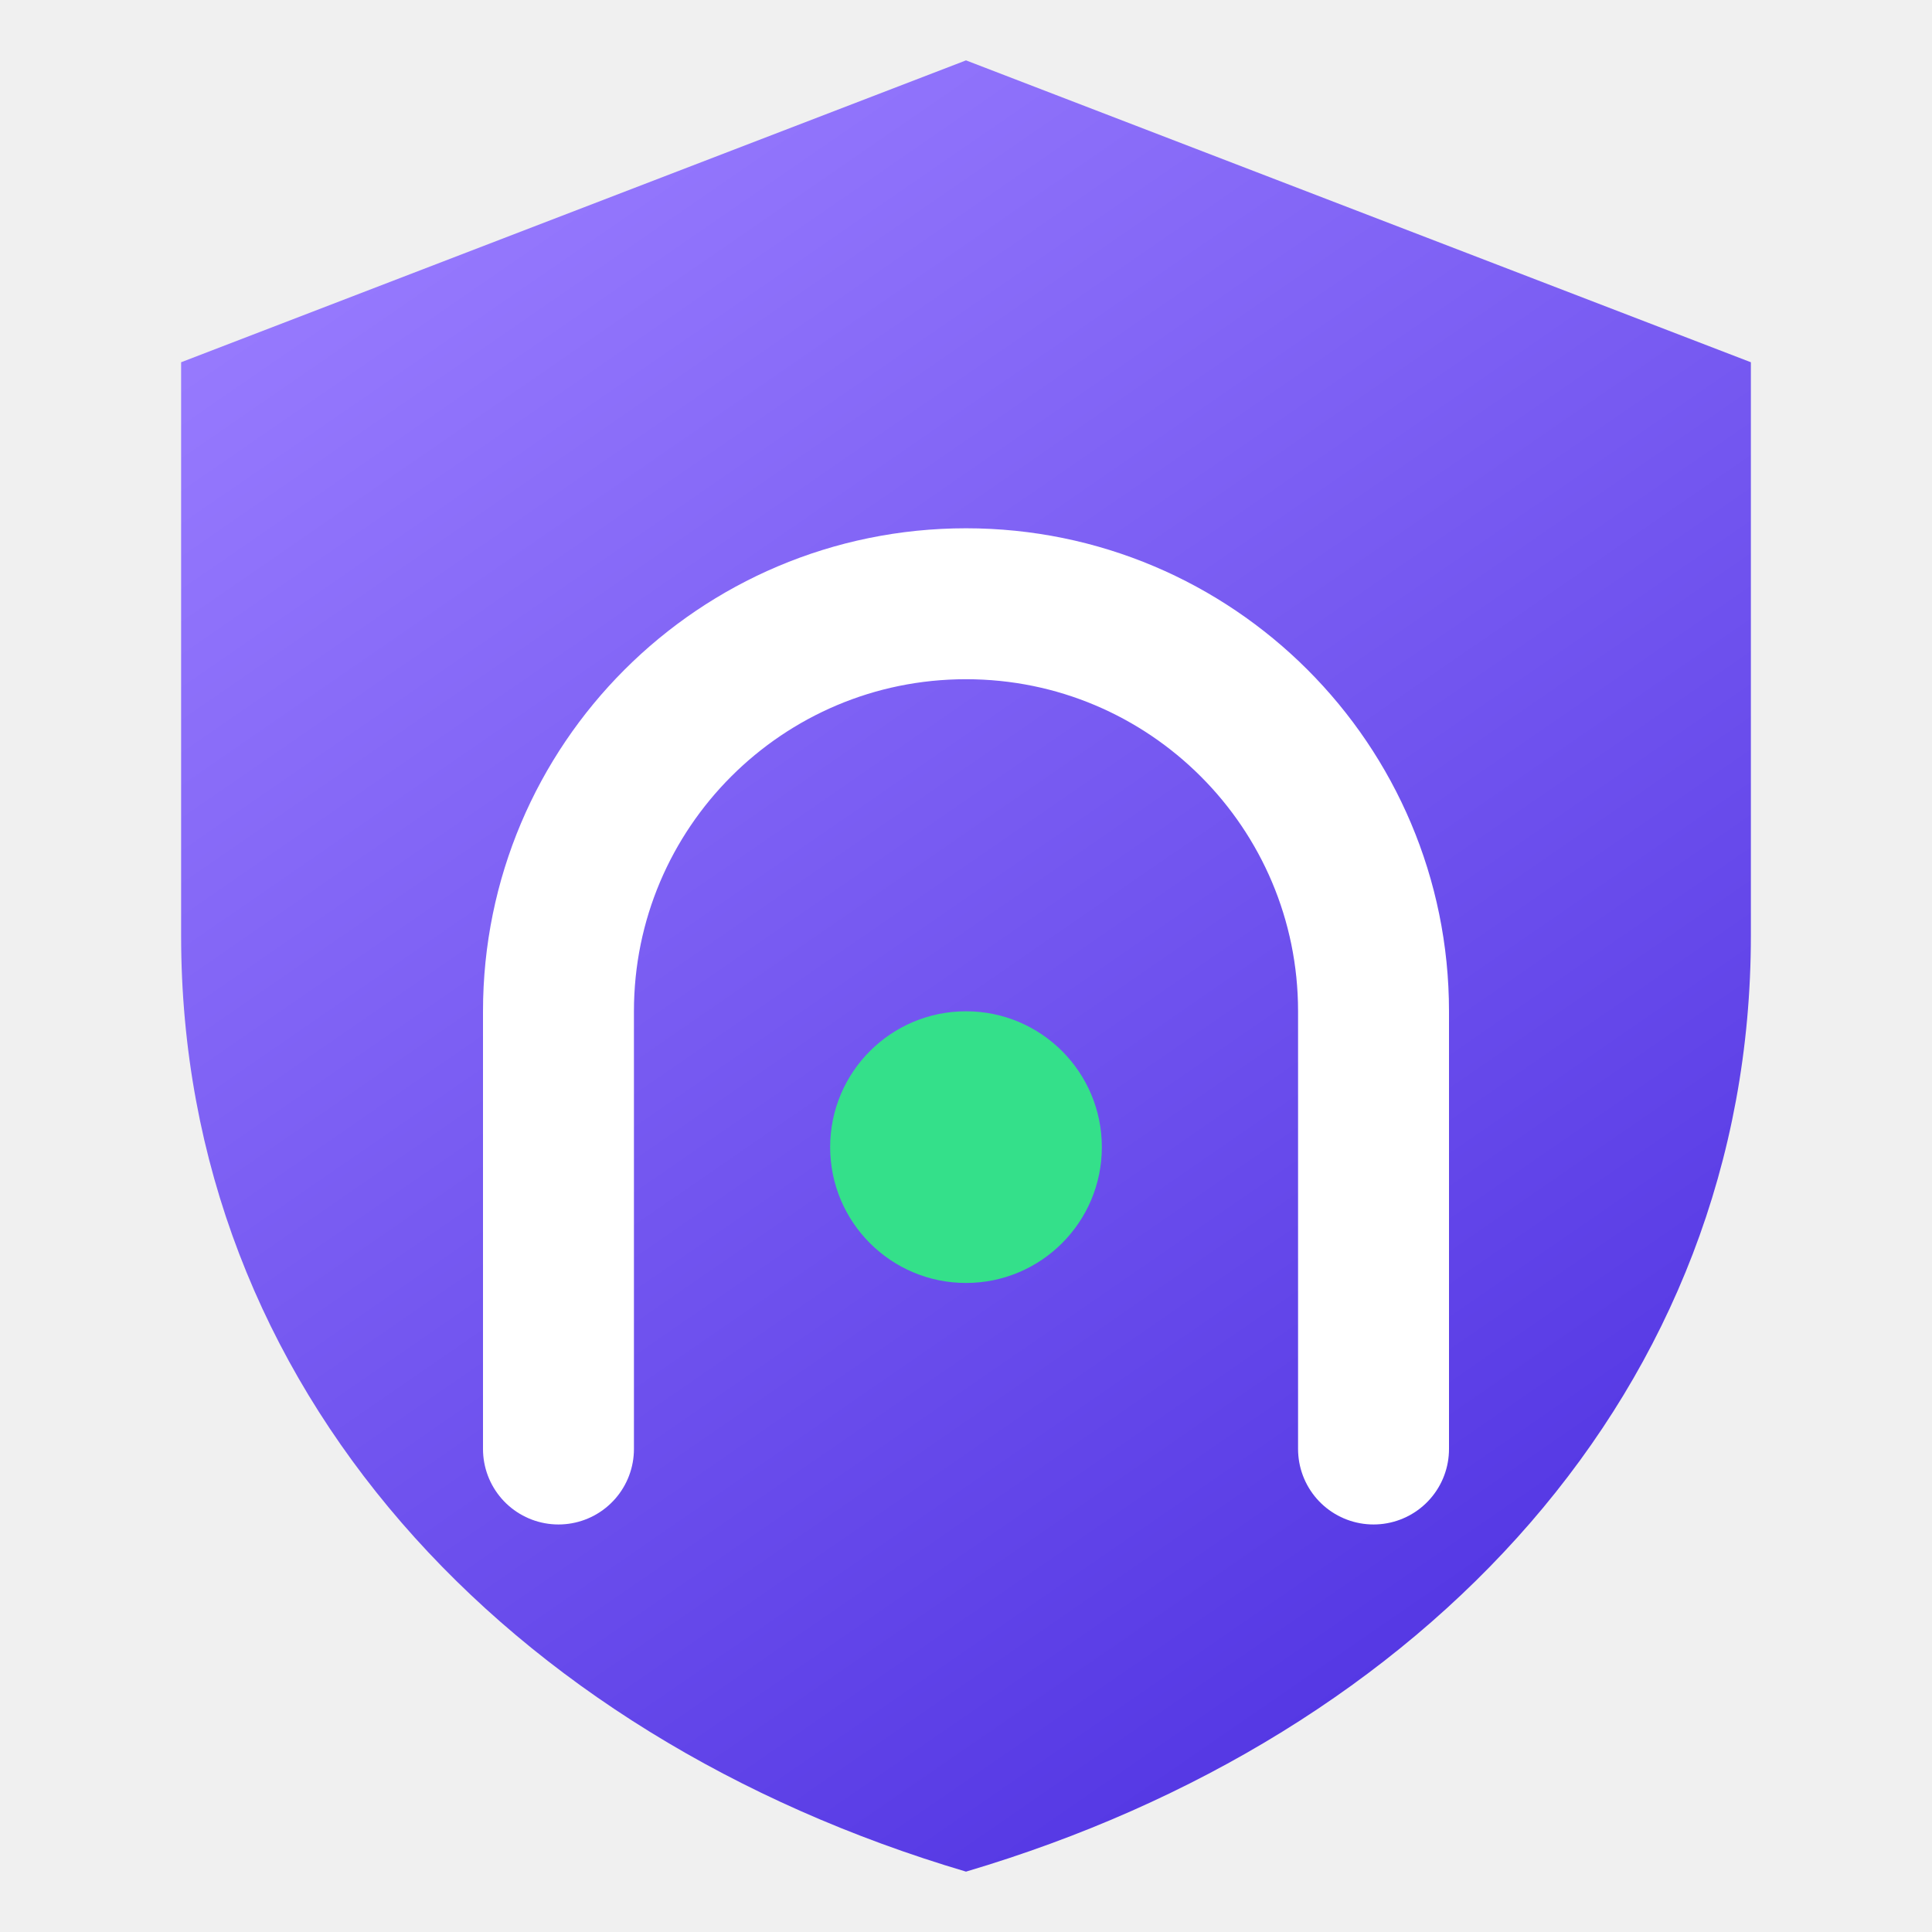
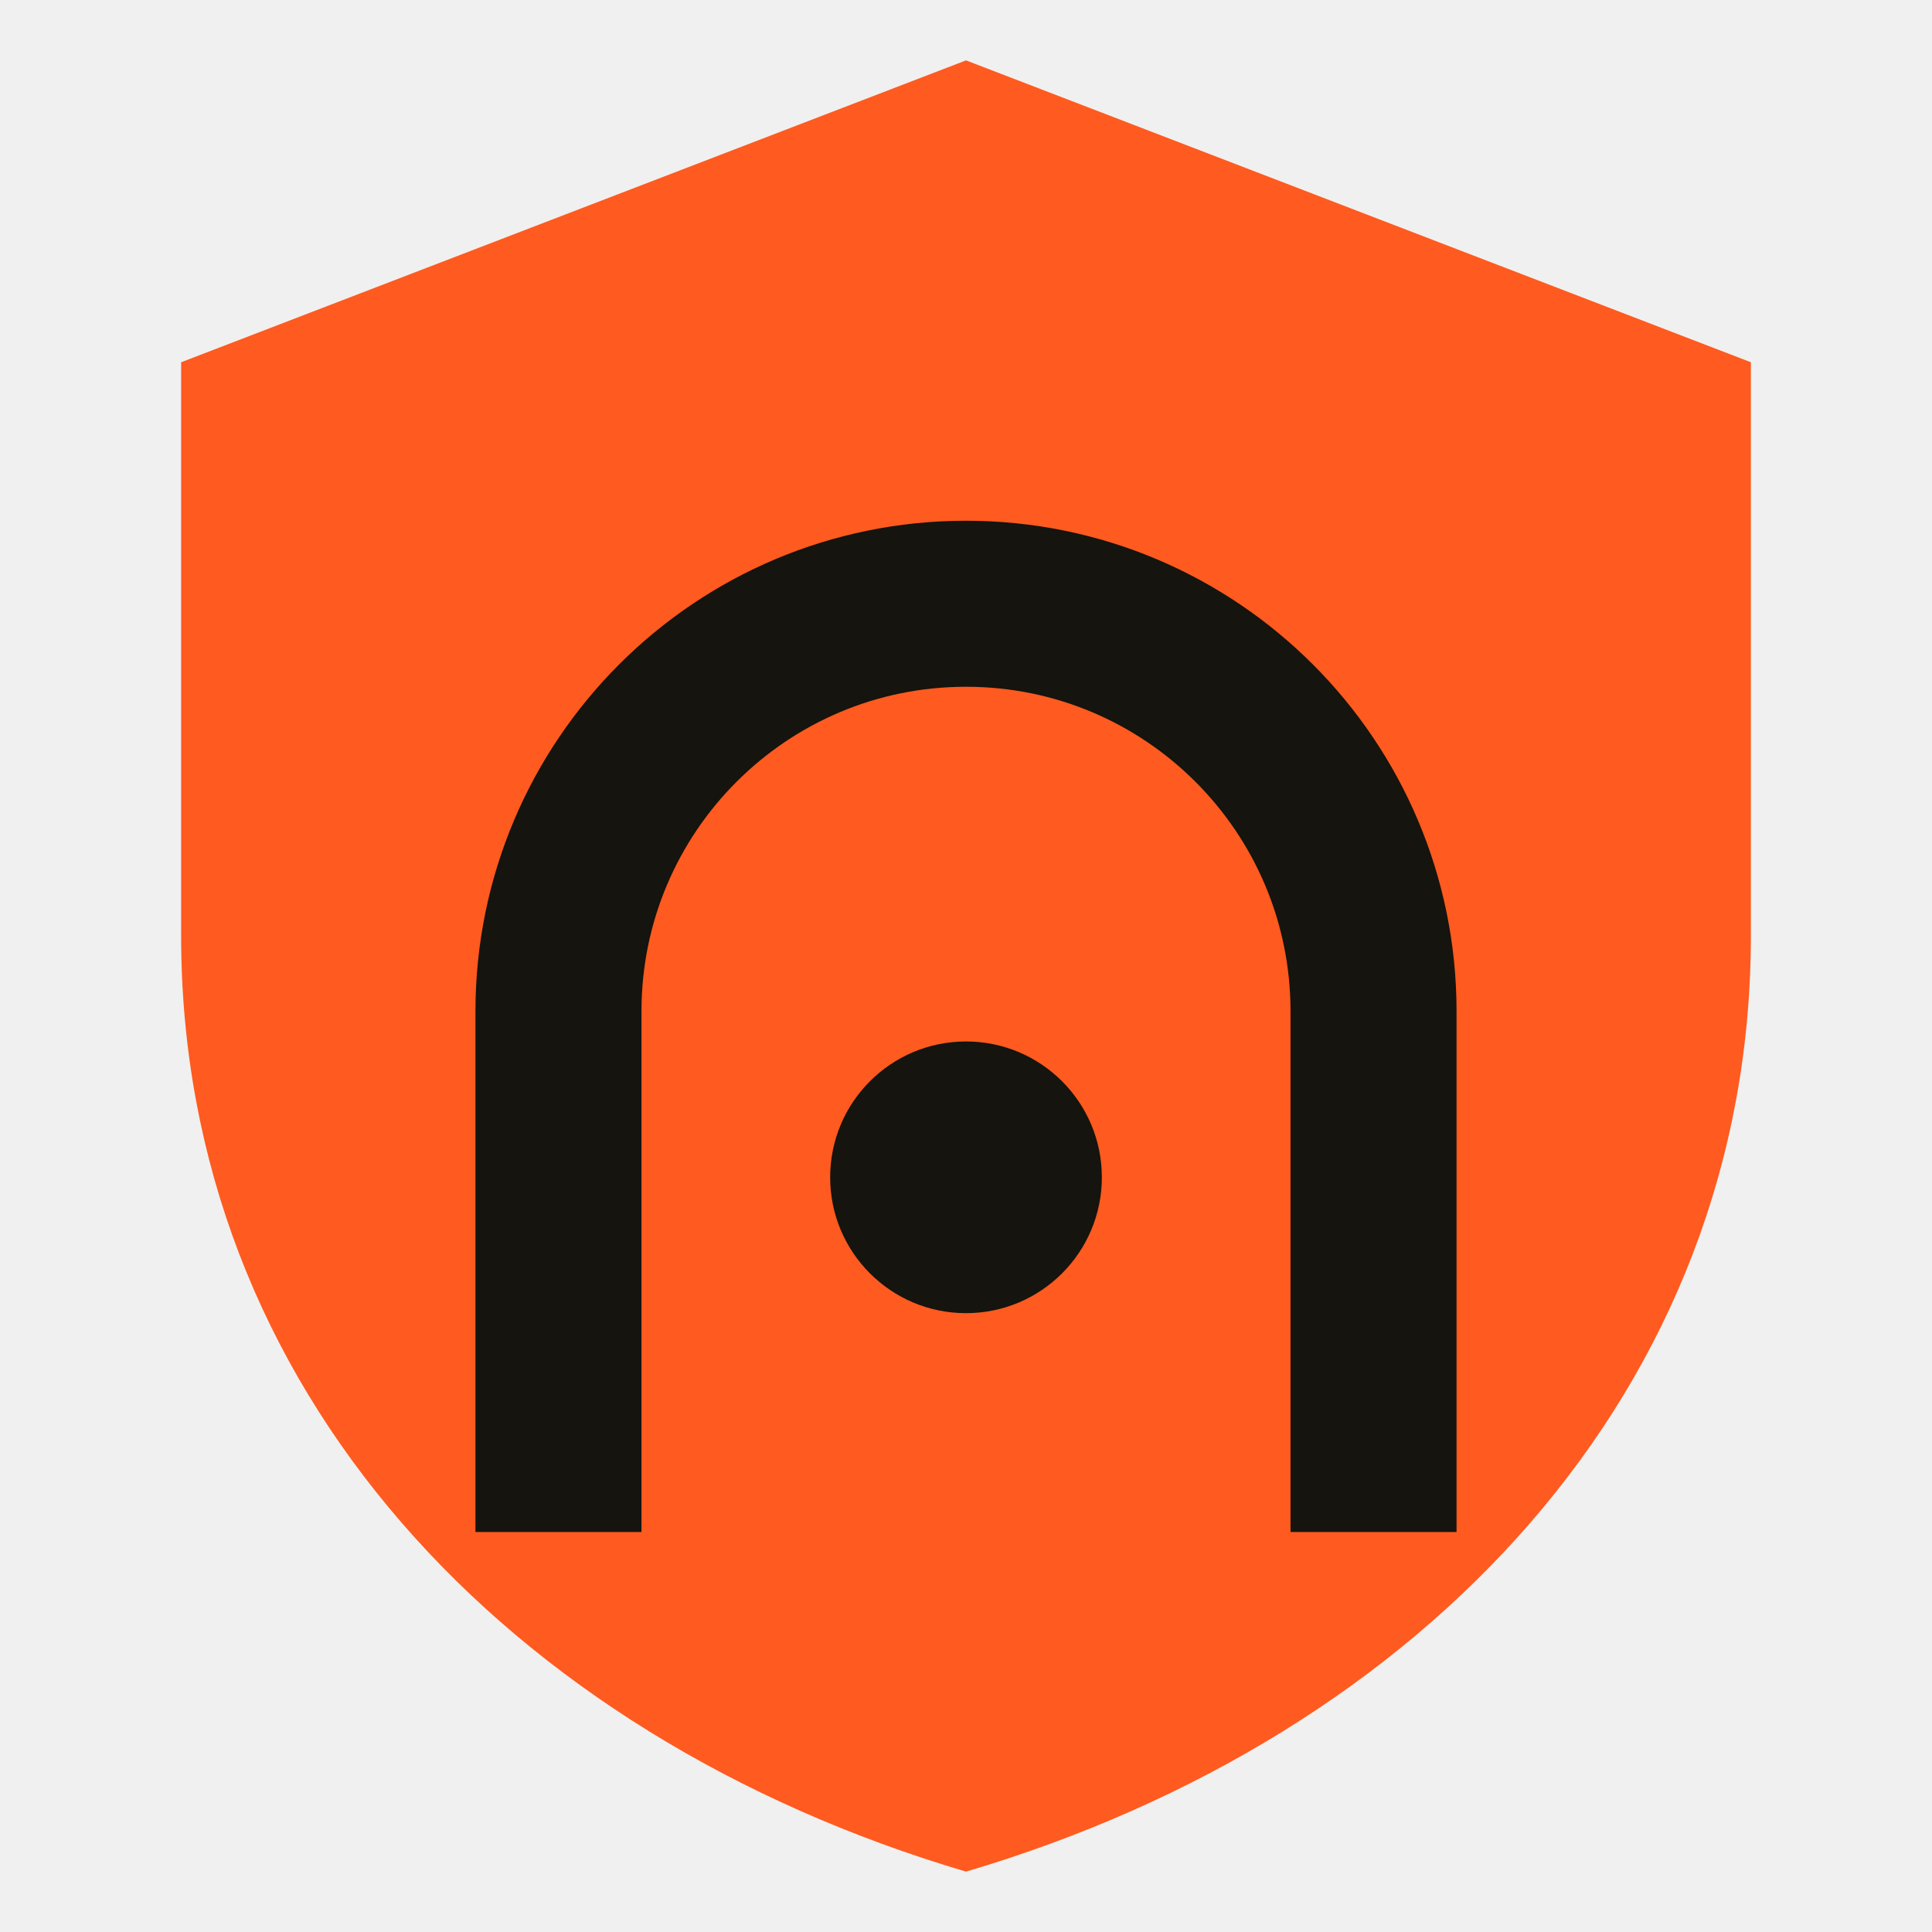
<svg xmlns="http://www.w3.org/2000/svg" viewBox="0 0 64 64" fill="none">
-   <defs>
-     <linearGradient id="s" x1="12" y1="4" x2="52" y2="62" gradientUnits="userSpaceOnUse">
-       <stop offset="0" stop-color="#9a7dff" />
-       <stop offset="1" stop-color="#4b2ee0" />
-     </linearGradient>
-   </defs>
-   <path d="M32 2 58 12v19c0 15-10.800 26.500-26 31C16.800 57.500 6 46 6 31V12Z" fill="url(#s)" />
-   <path d="M18.500 48V33.500a13.500 13.500 0 0 1 27 0V48" stroke="#fff" stroke-width="5" stroke-linecap="round" />
-   <circle cx="32" cy="38" r="4.500" fill="#34e08a" />
+   <path d="M32 2 58 12v19c0 15-10.800 26.500-26 31C16.800 57.500 6 46 6 31V12Z" fill="#ff5a1f" />
+   <path d="M18.500 48V33.500a13.500 13.500 0 0 1 27 0V48" stroke="#15140e" stroke-width="5.500" stroke-linecap="square" />
+   <circle cx="32" cy="39" r="4.500" fill="#15140e" />
</svg>
